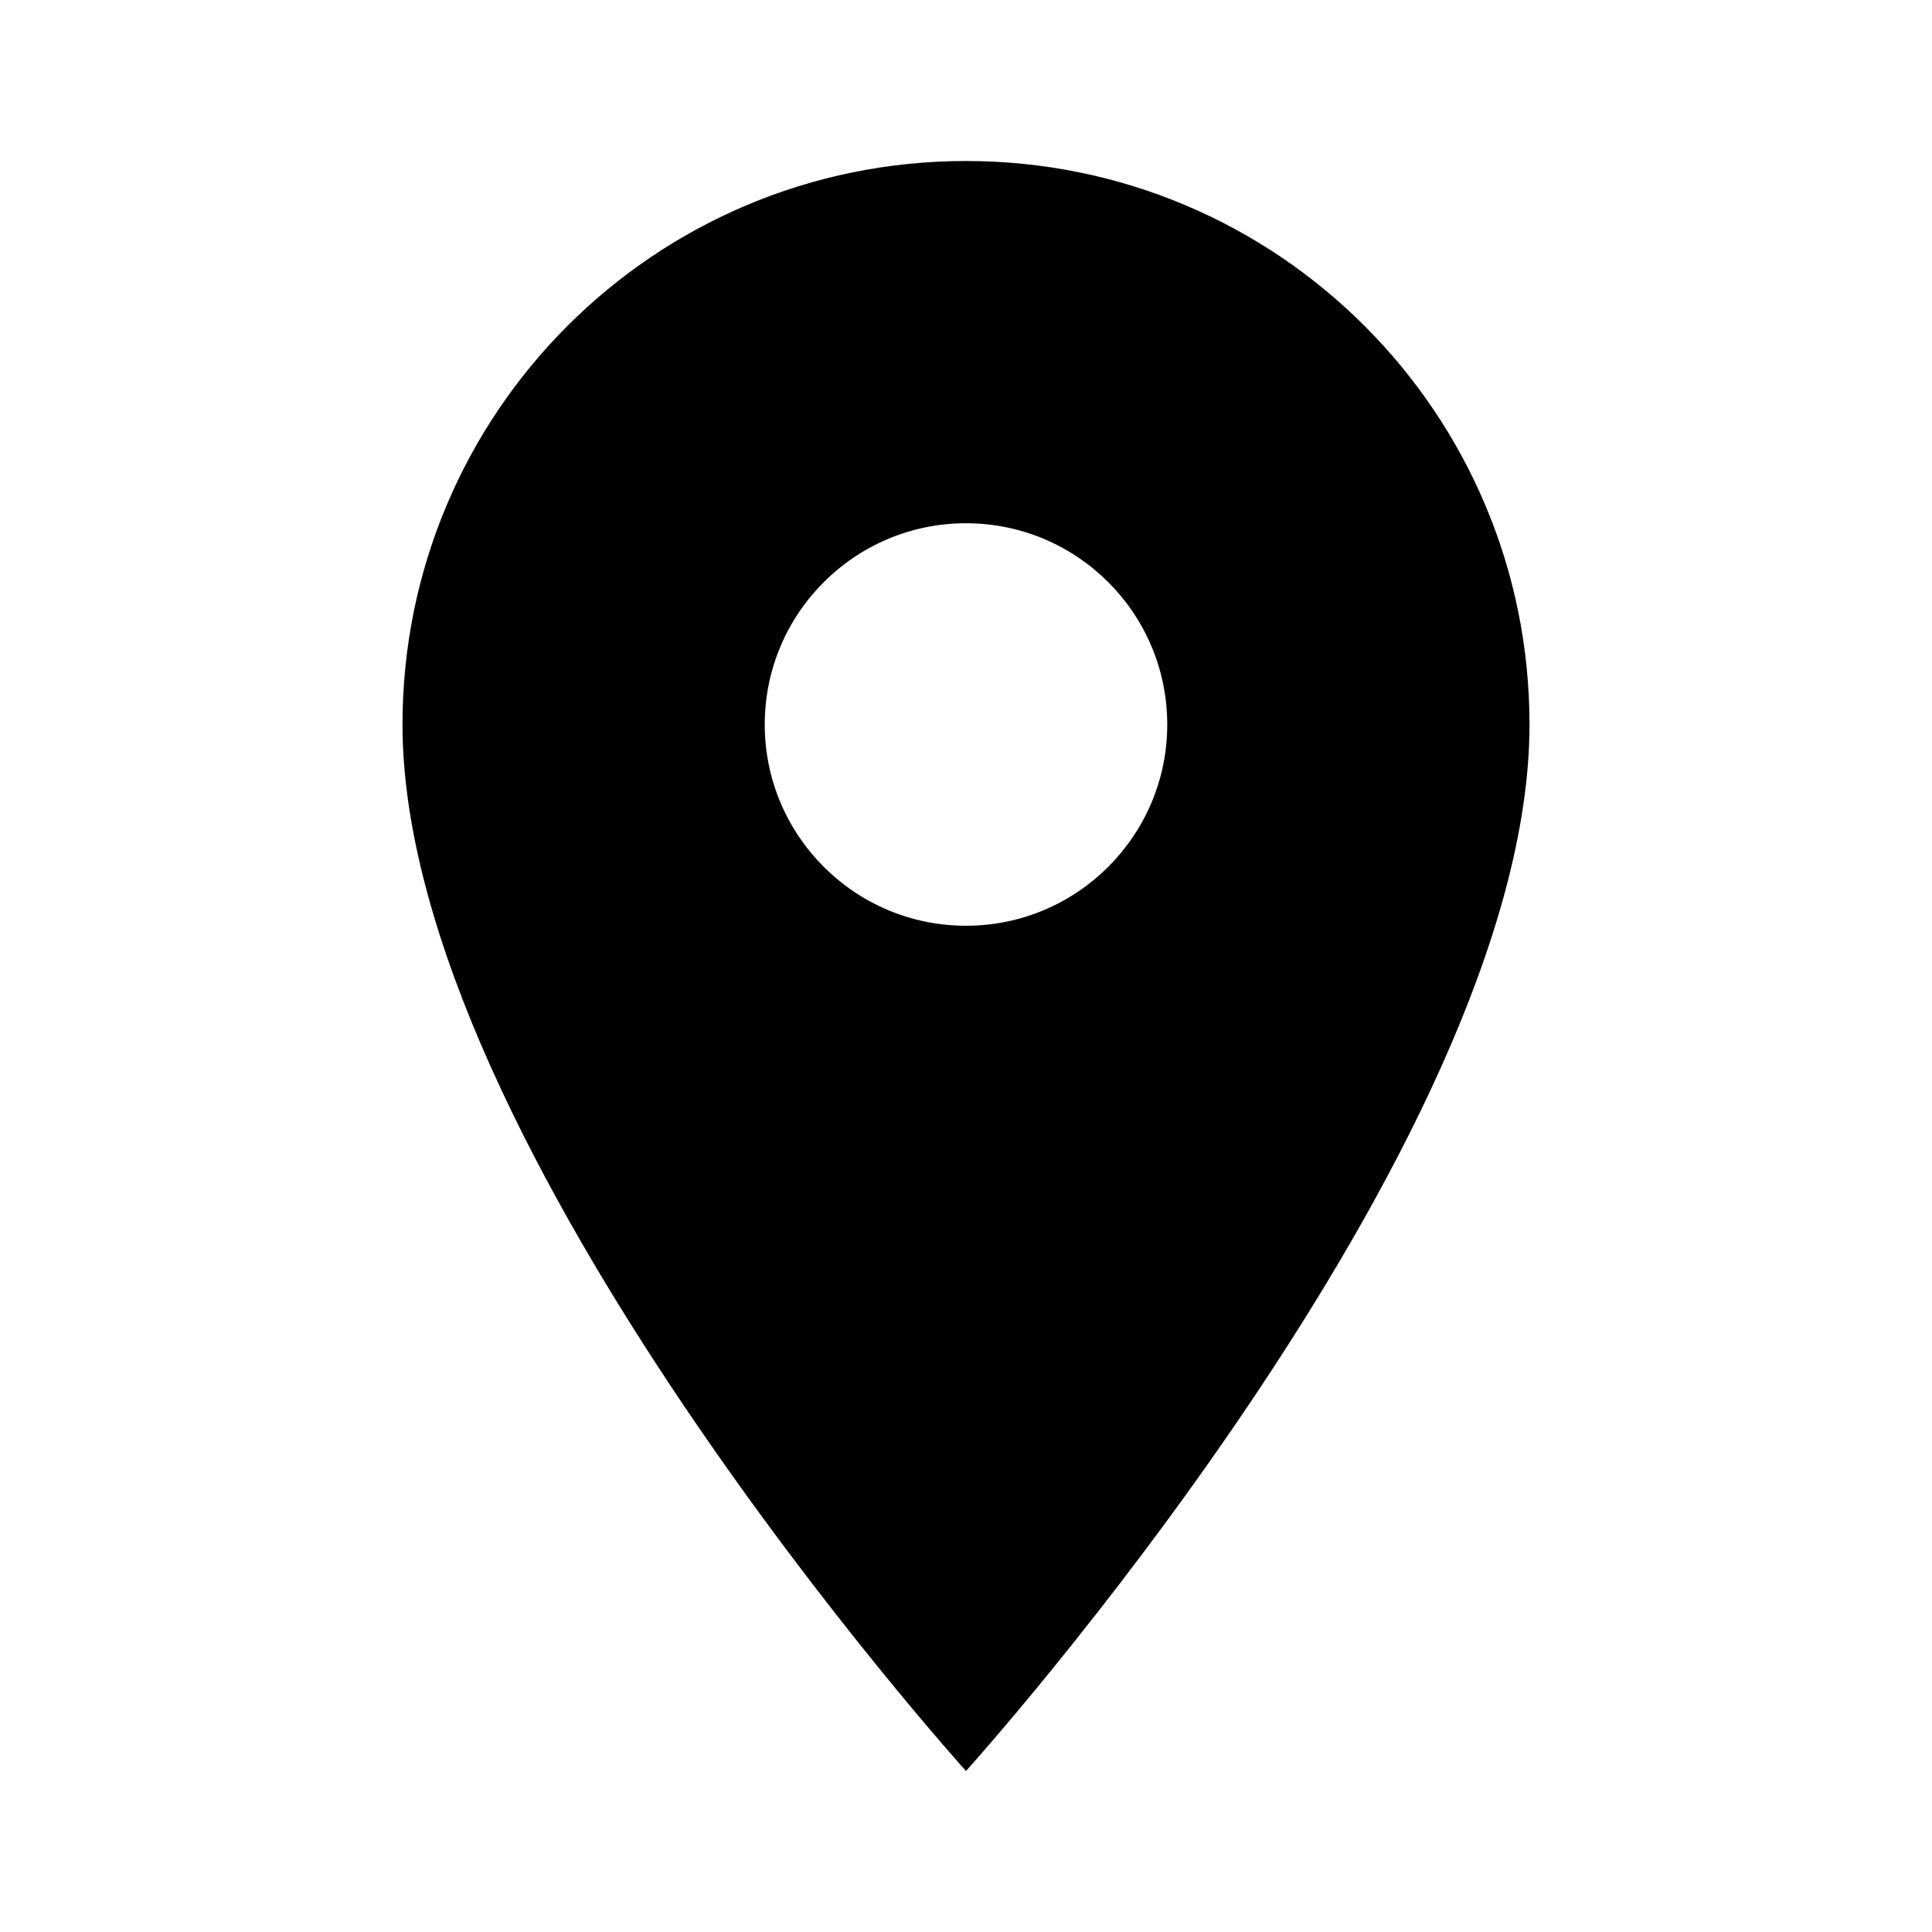
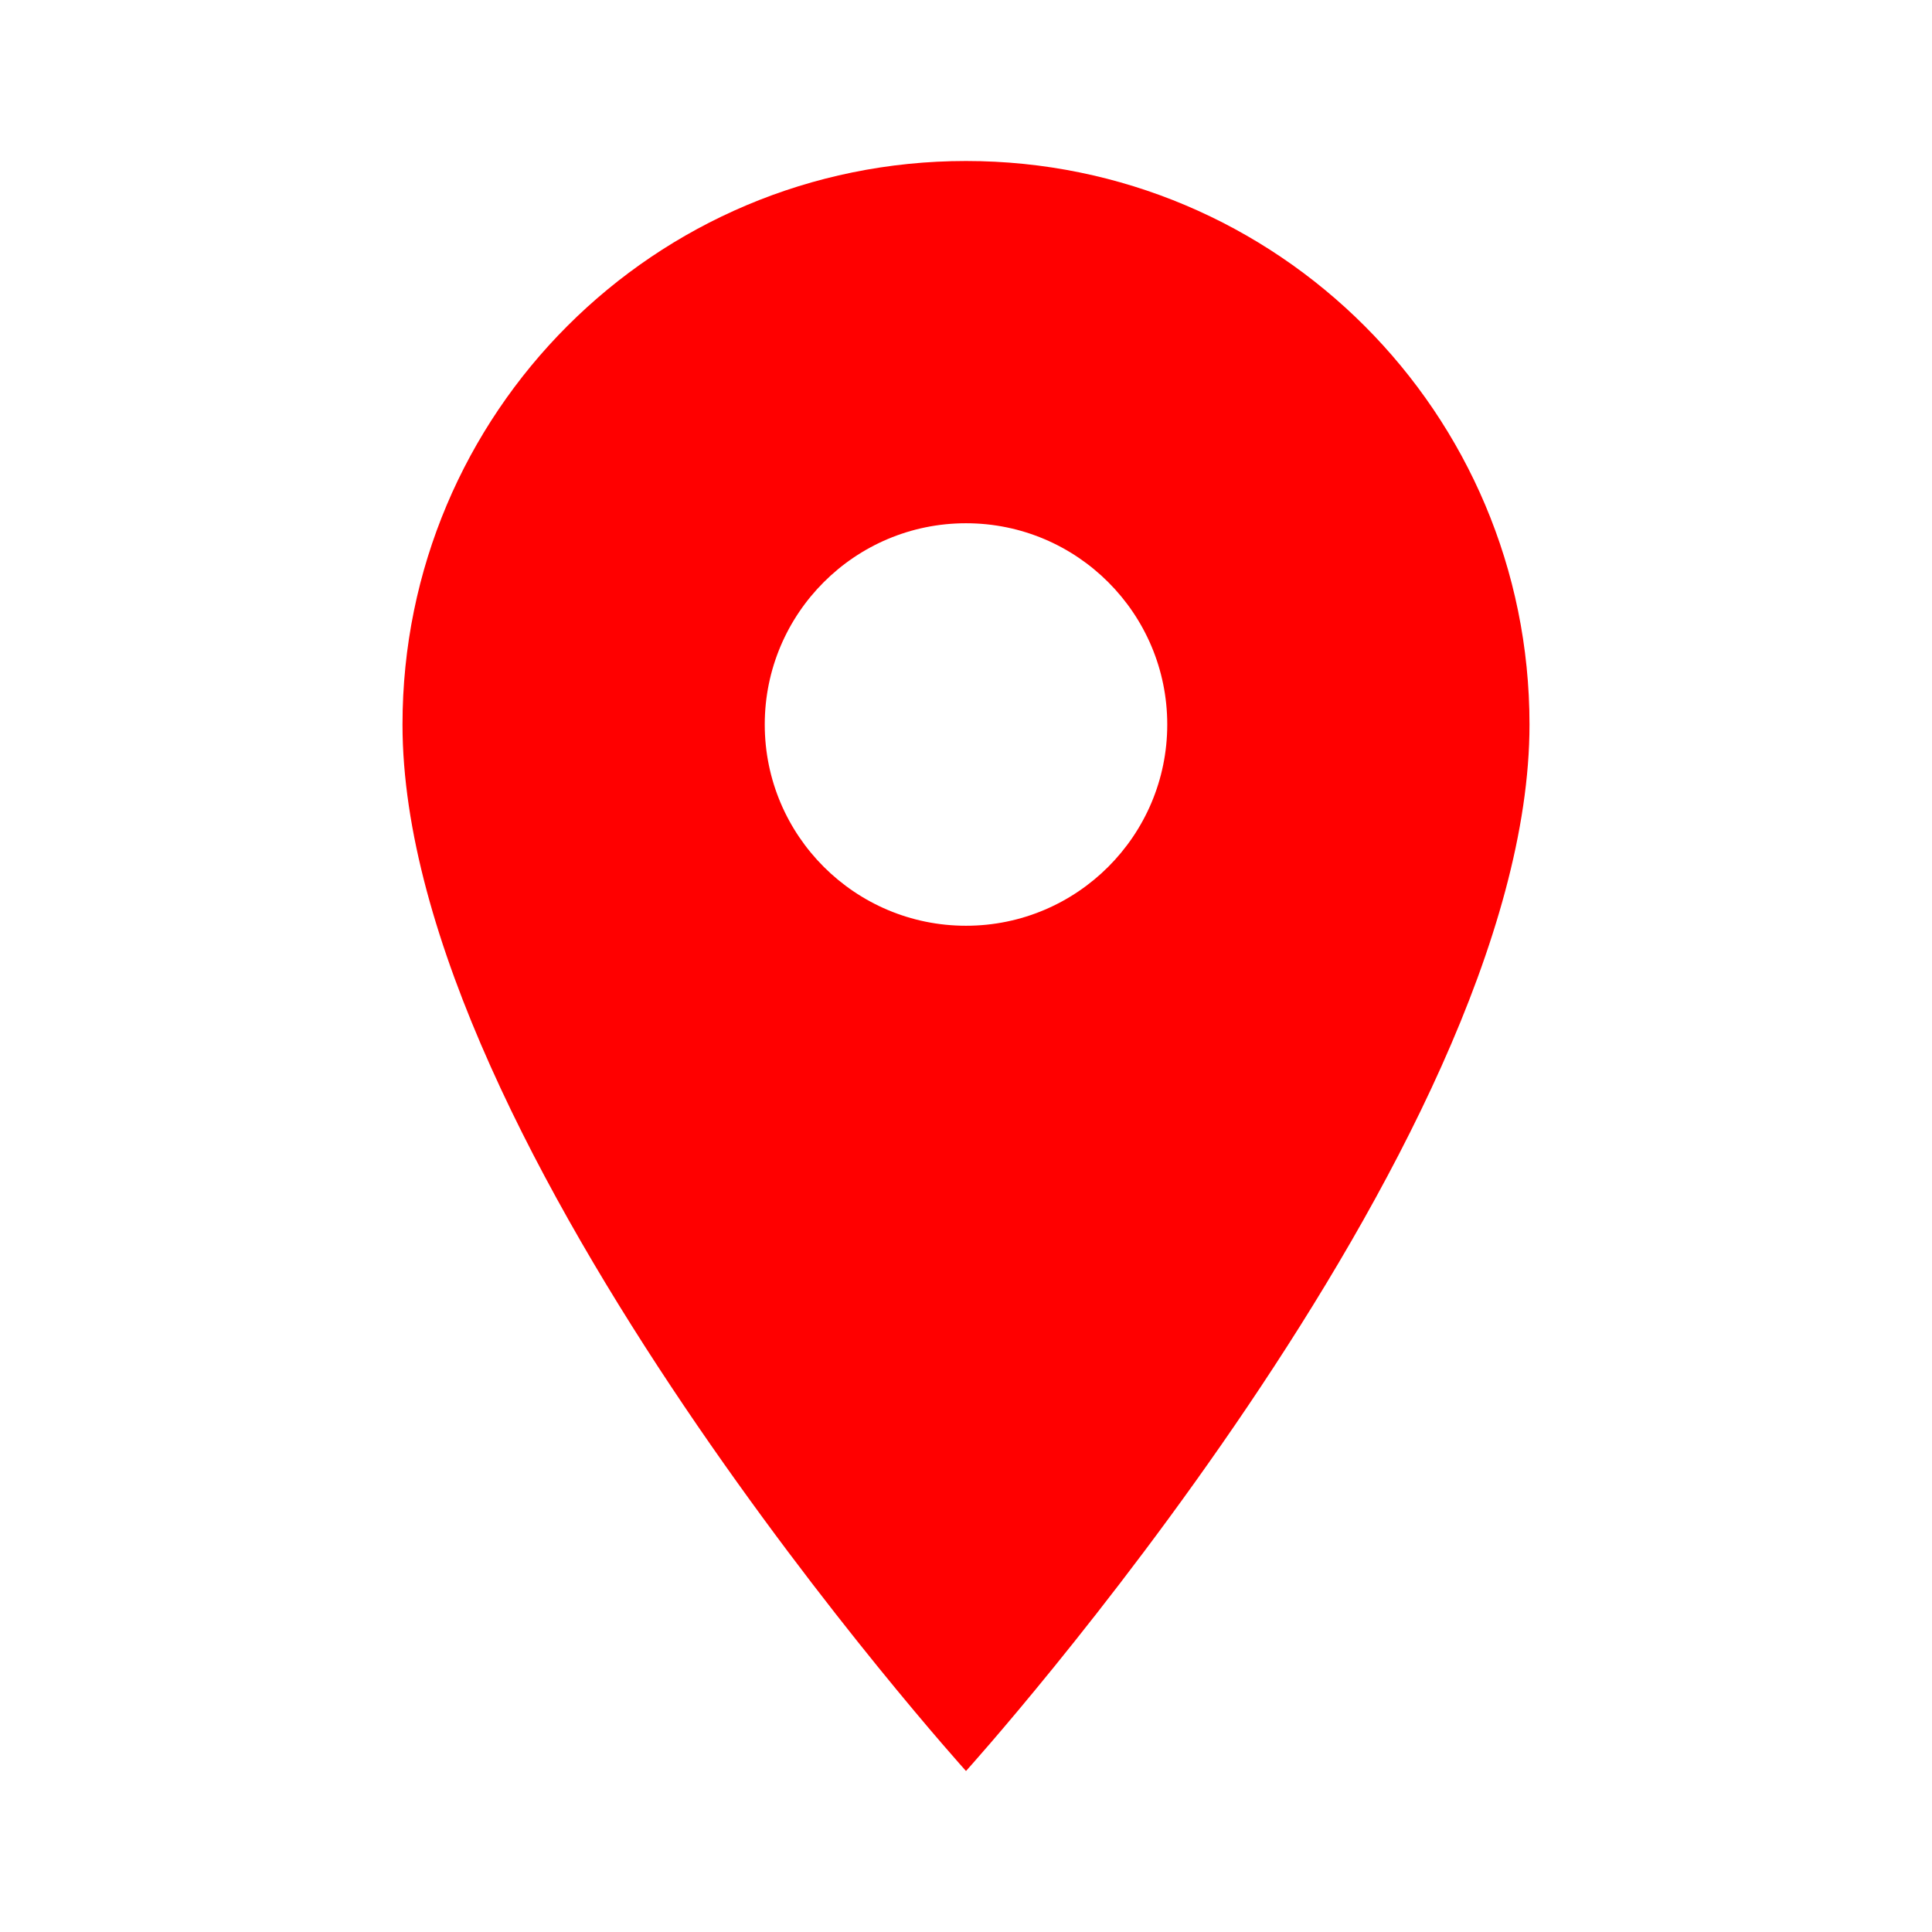
- <svg xmlns="http://www.w3.org/2000/svg" fill="#000000" height="24" viewBox="0 0 24 24" width="24">
+ <svg xmlns="http://www.w3.org/2000/svg" fill="red" height="24" width="24" viewBox="0 0 24 24">
  <path d="M12 2C8.13 2 5 5.13 5 9c0 5.25 7 13 7 13s7-7.75 7-13c0-3.87-3.13-7-7-7zm0 9.5c-1.38 0-2.5-1.12-2.5-2.5s1.12-2.5 2.5-2.5 2.5 1.12 2.5 2.5-1.12 2.5-2.5 2.5z" />
  <path d="M0 0h24v24H0z" fill="none" />
</svg>
